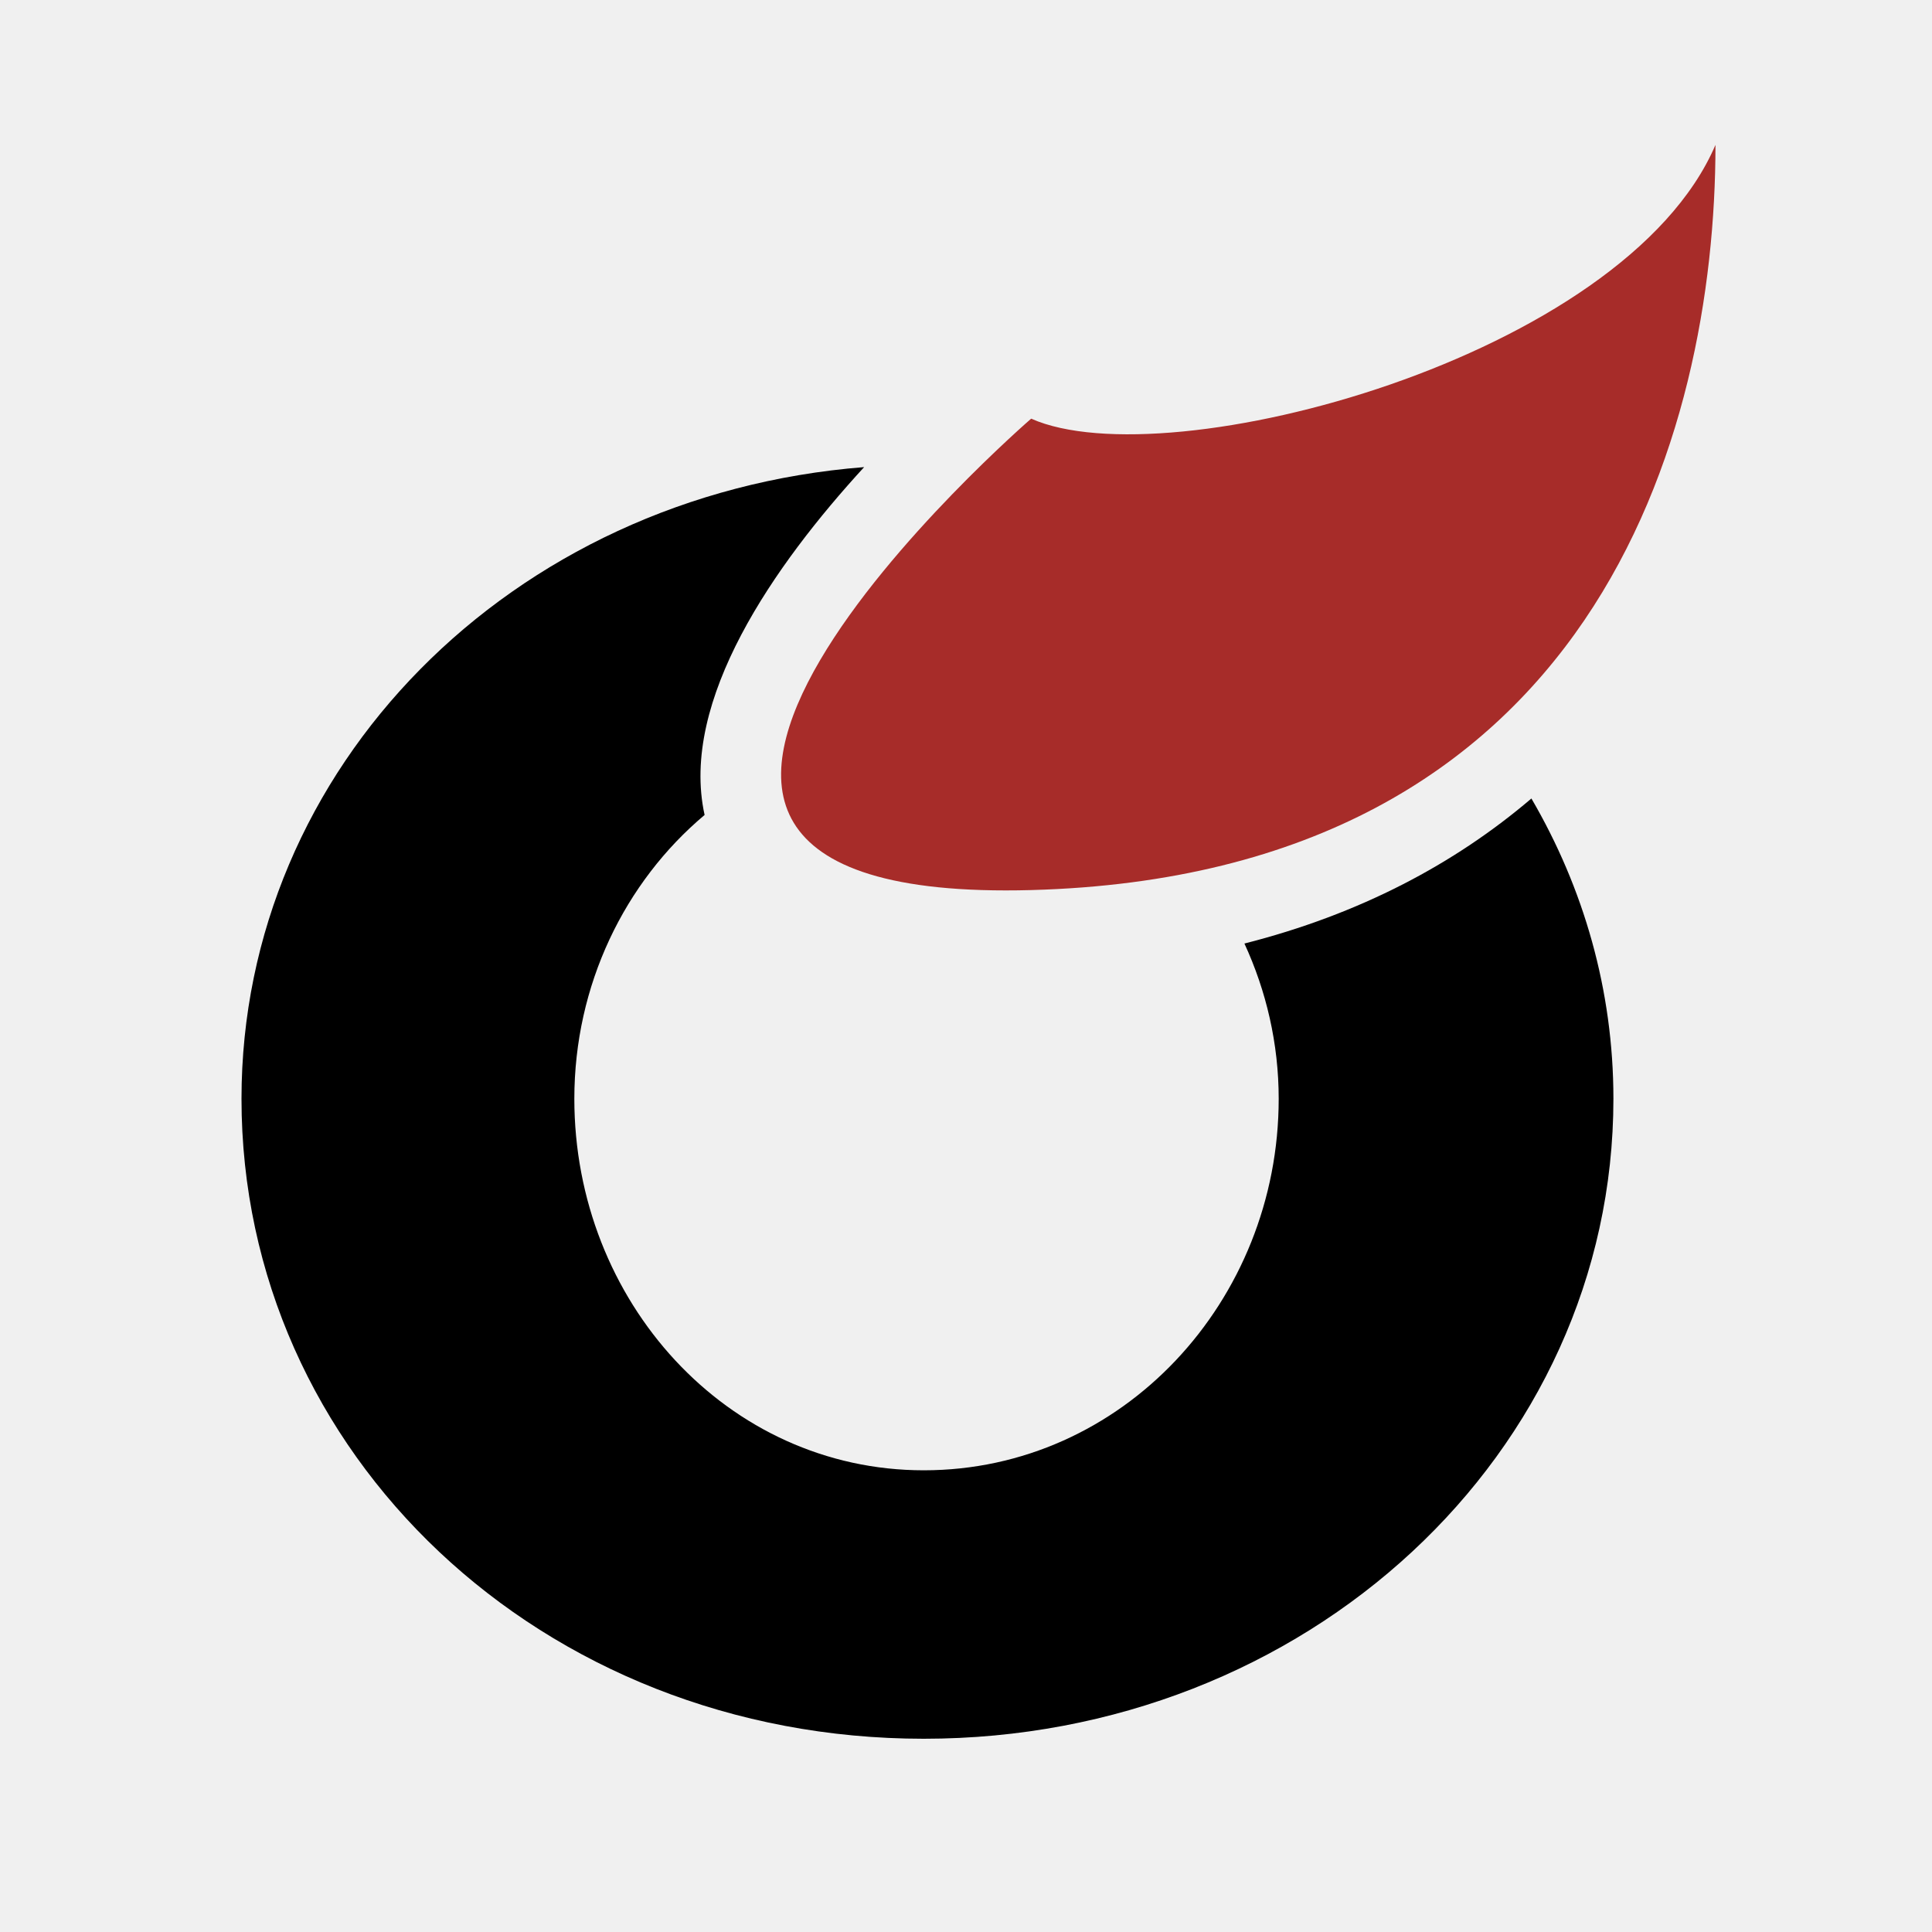
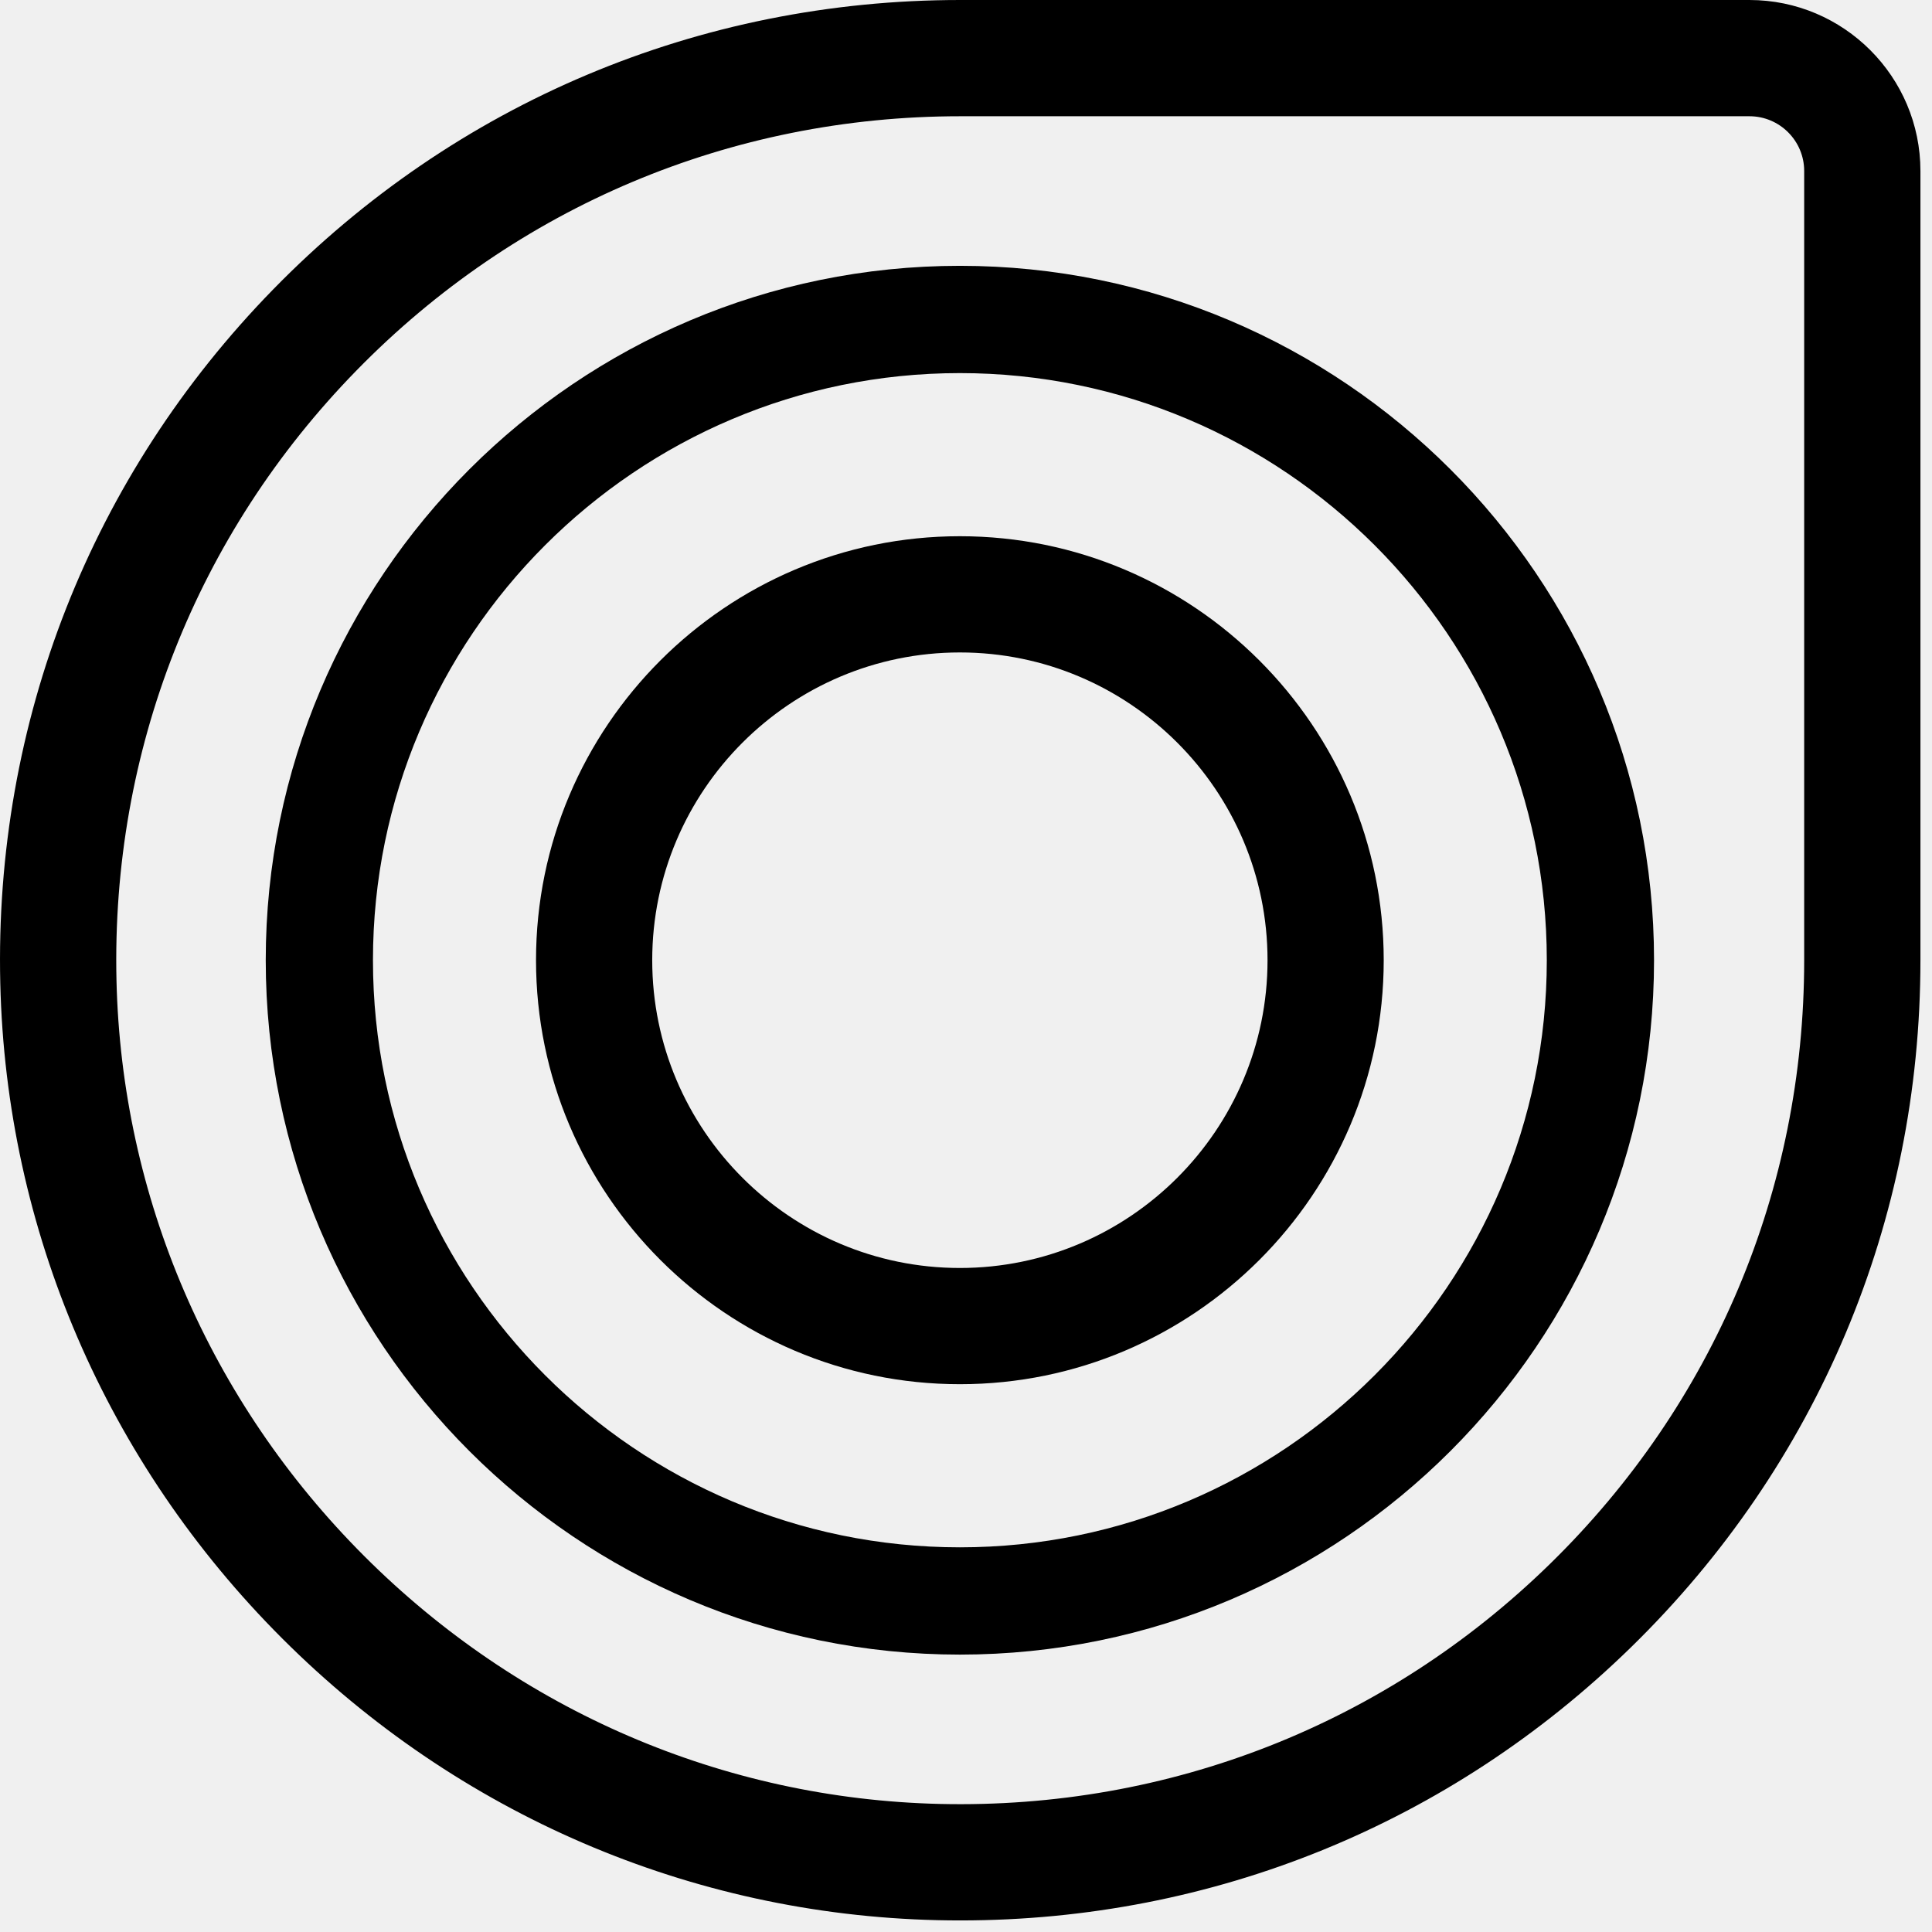
- <svg xmlns="http://www.w3.org/2000/svg" width="40" height="40" viewBox="0 0 40 40" fill="none">
-   <g clip-path="url(#clip0_1204_10279)">
-     <path d="M25.765 19.536C26.216 20.515 26.474 21.604 26.474 22.749C26.474 26.938 23.239 30.441 19.126 30.441C15.052 30.441 11.891 26.938 11.891 22.749C11.891 20.392 12.934 18.263 14.588 16.873C14.065 14.501 16.038 11.69 17.891 9.671C10.572 10.247 5 15.896 5 22.748C5 30.097 11.207 35.999 19.126 35.999C27.045 35.999 33.404 30.096 33.404 22.748C33.404 20.502 32.788 18.385 31.706 16.532C30.124 17.881 28.16 18.927 25.764 19.535L25.765 19.536Z" fill="black" />
-     <path d="M21.349 8.668C24.183 9.927 33.629 7.408 35.517 3C35.517 8.992 32.998 18.112 21.349 18.428C9.7 18.743 21.349 8.668 21.349 8.668Z" fill="#A72C29" />
-   </g>
-   <defs>
-     <clipPath id="clip0_1204_10279">
-       <rect width="30.517" height="33" fill="white" transform="translate(5 3)" />
-     </clipPath>
-   </defs>
+ <svg xmlns="http://www.w3.org/2000/svg" width="95" height="95" viewBox="0 0 95 95" fill="none">
+   <path d="M47.227 94.431C46.844 94.431 46.462 94.427 46.079 94.418C33.96 94.133 22.522 89.211 13.871 80.56C5.22 71.909 0.299 60.471 0.014 48.352C-0.289 35.517 4.478 23.398 13.436 14.227C22.397 5.052 34.393 0 47.216 0H86.023C90.659 0 94.431 3.772 94.431 8.408V47.215C94.431 60.038 89.379 72.034 80.204 80.995C71.307 89.685 59.634 94.431 47.227 94.431ZM47.216 5.716C35.946 5.716 25.401 10.157 17.525 18.221C9.652 26.282 5.463 36.935 5.728 48.218C5.978 58.861 10.306 68.911 17.913 76.518C25.52 84.125 35.571 88.453 46.213 88.703C57.484 88.967 68.149 84.779 76.21 76.906C84.274 69.029 88.715 58.485 88.715 47.215V8.408C88.715 6.923 87.508 5.716 86.023 5.716H47.216Z" fill="black" />
+   <path d="M47.199 81.36C28.378 81.36 13.067 66.043 13.067 47.215C13.067 28.388 28.378 13.071 47.199 13.071C66.02 13.071 81.332 28.388 81.332 47.215C81.332 66.043 66.02 81.36 47.199 81.36ZM47.199 18.346C31.286 18.346 18.339 31.297 18.339 47.215C18.339 63.135 31.286 76.085 47.199 76.085C63.112 76.085 76.059 63.135 76.059 47.215C76.059 31.297 63.112 18.346 47.199 18.346Z" fill="black" />
+   <path d="M47.199 68.064C35.707 68.064 26.357 58.711 26.357 47.215C26.357 35.719 35.707 26.367 47.199 26.367C58.691 26.367 68.04 35.719 68.04 47.215C68.04 58.711 58.691 68.064 47.199 68.064ZM47.199 32.082C38.857 32.082 32.071 38.871 32.071 47.215C32.071 55.56 38.857 62.349 47.199 62.349C55.54 62.349 62.327 55.56 62.327 47.215C62.327 38.871 55.54 32.082 47.199 32.082Z" fill="black" />
</svg>
